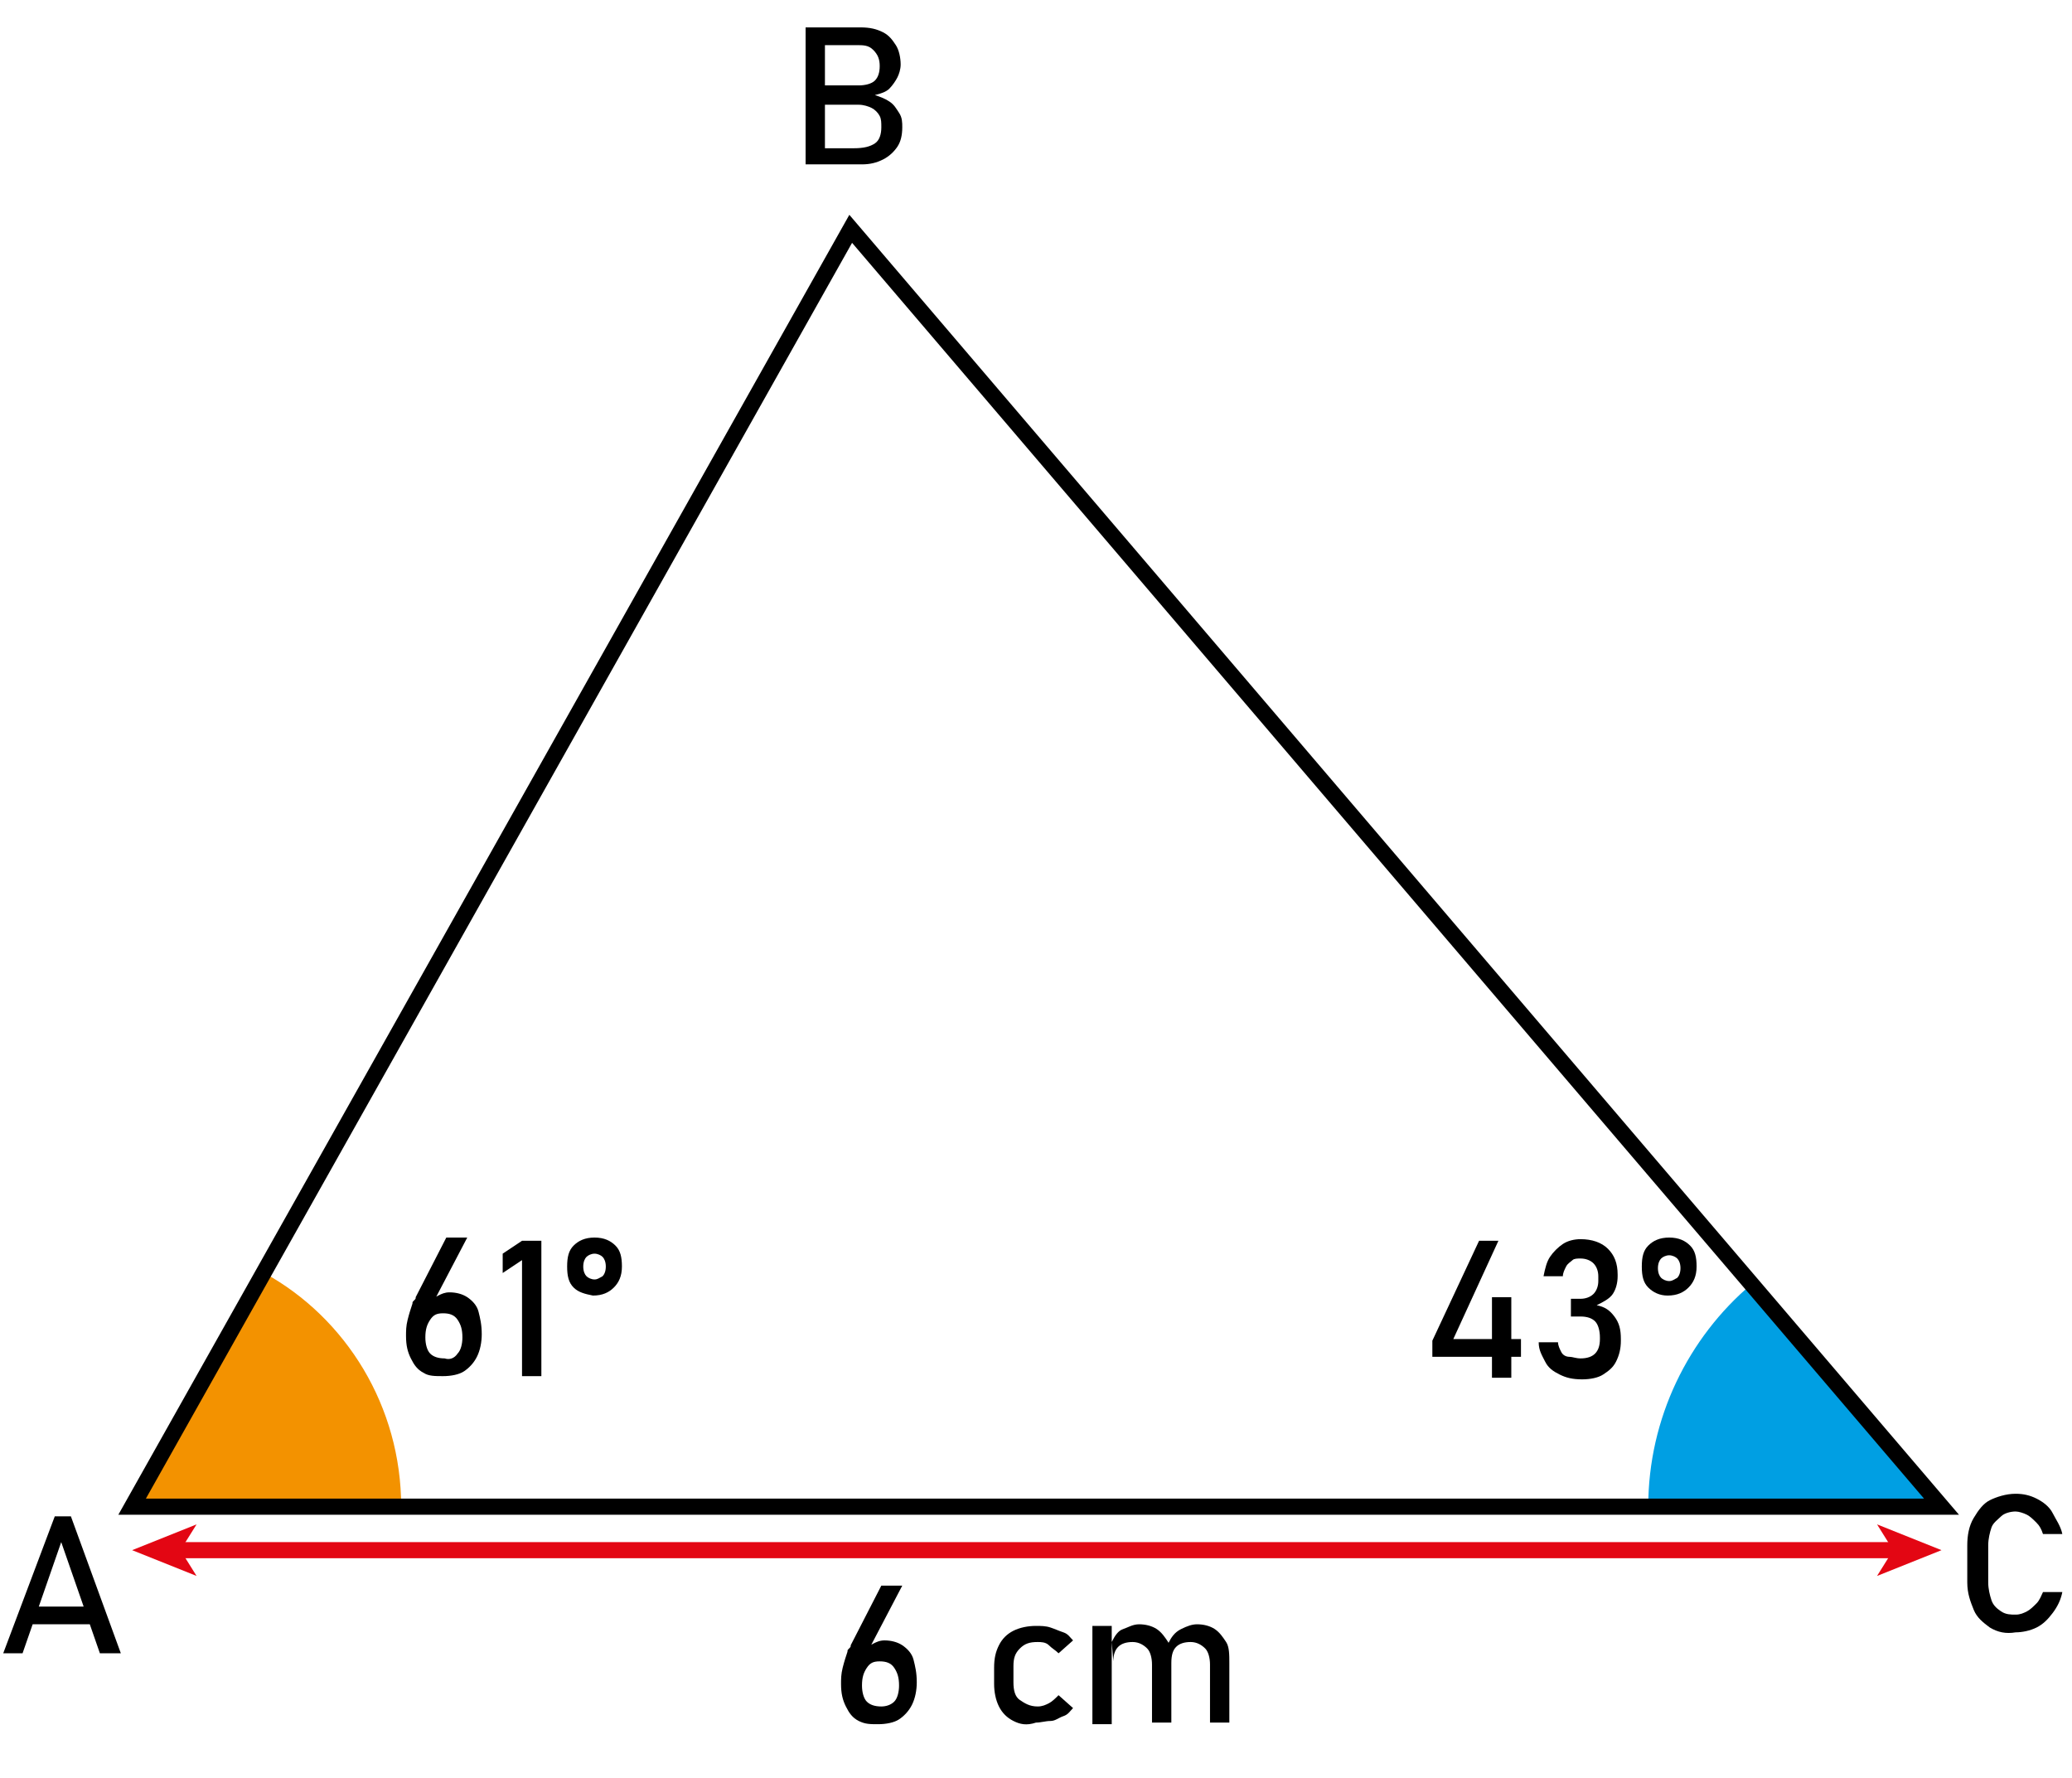
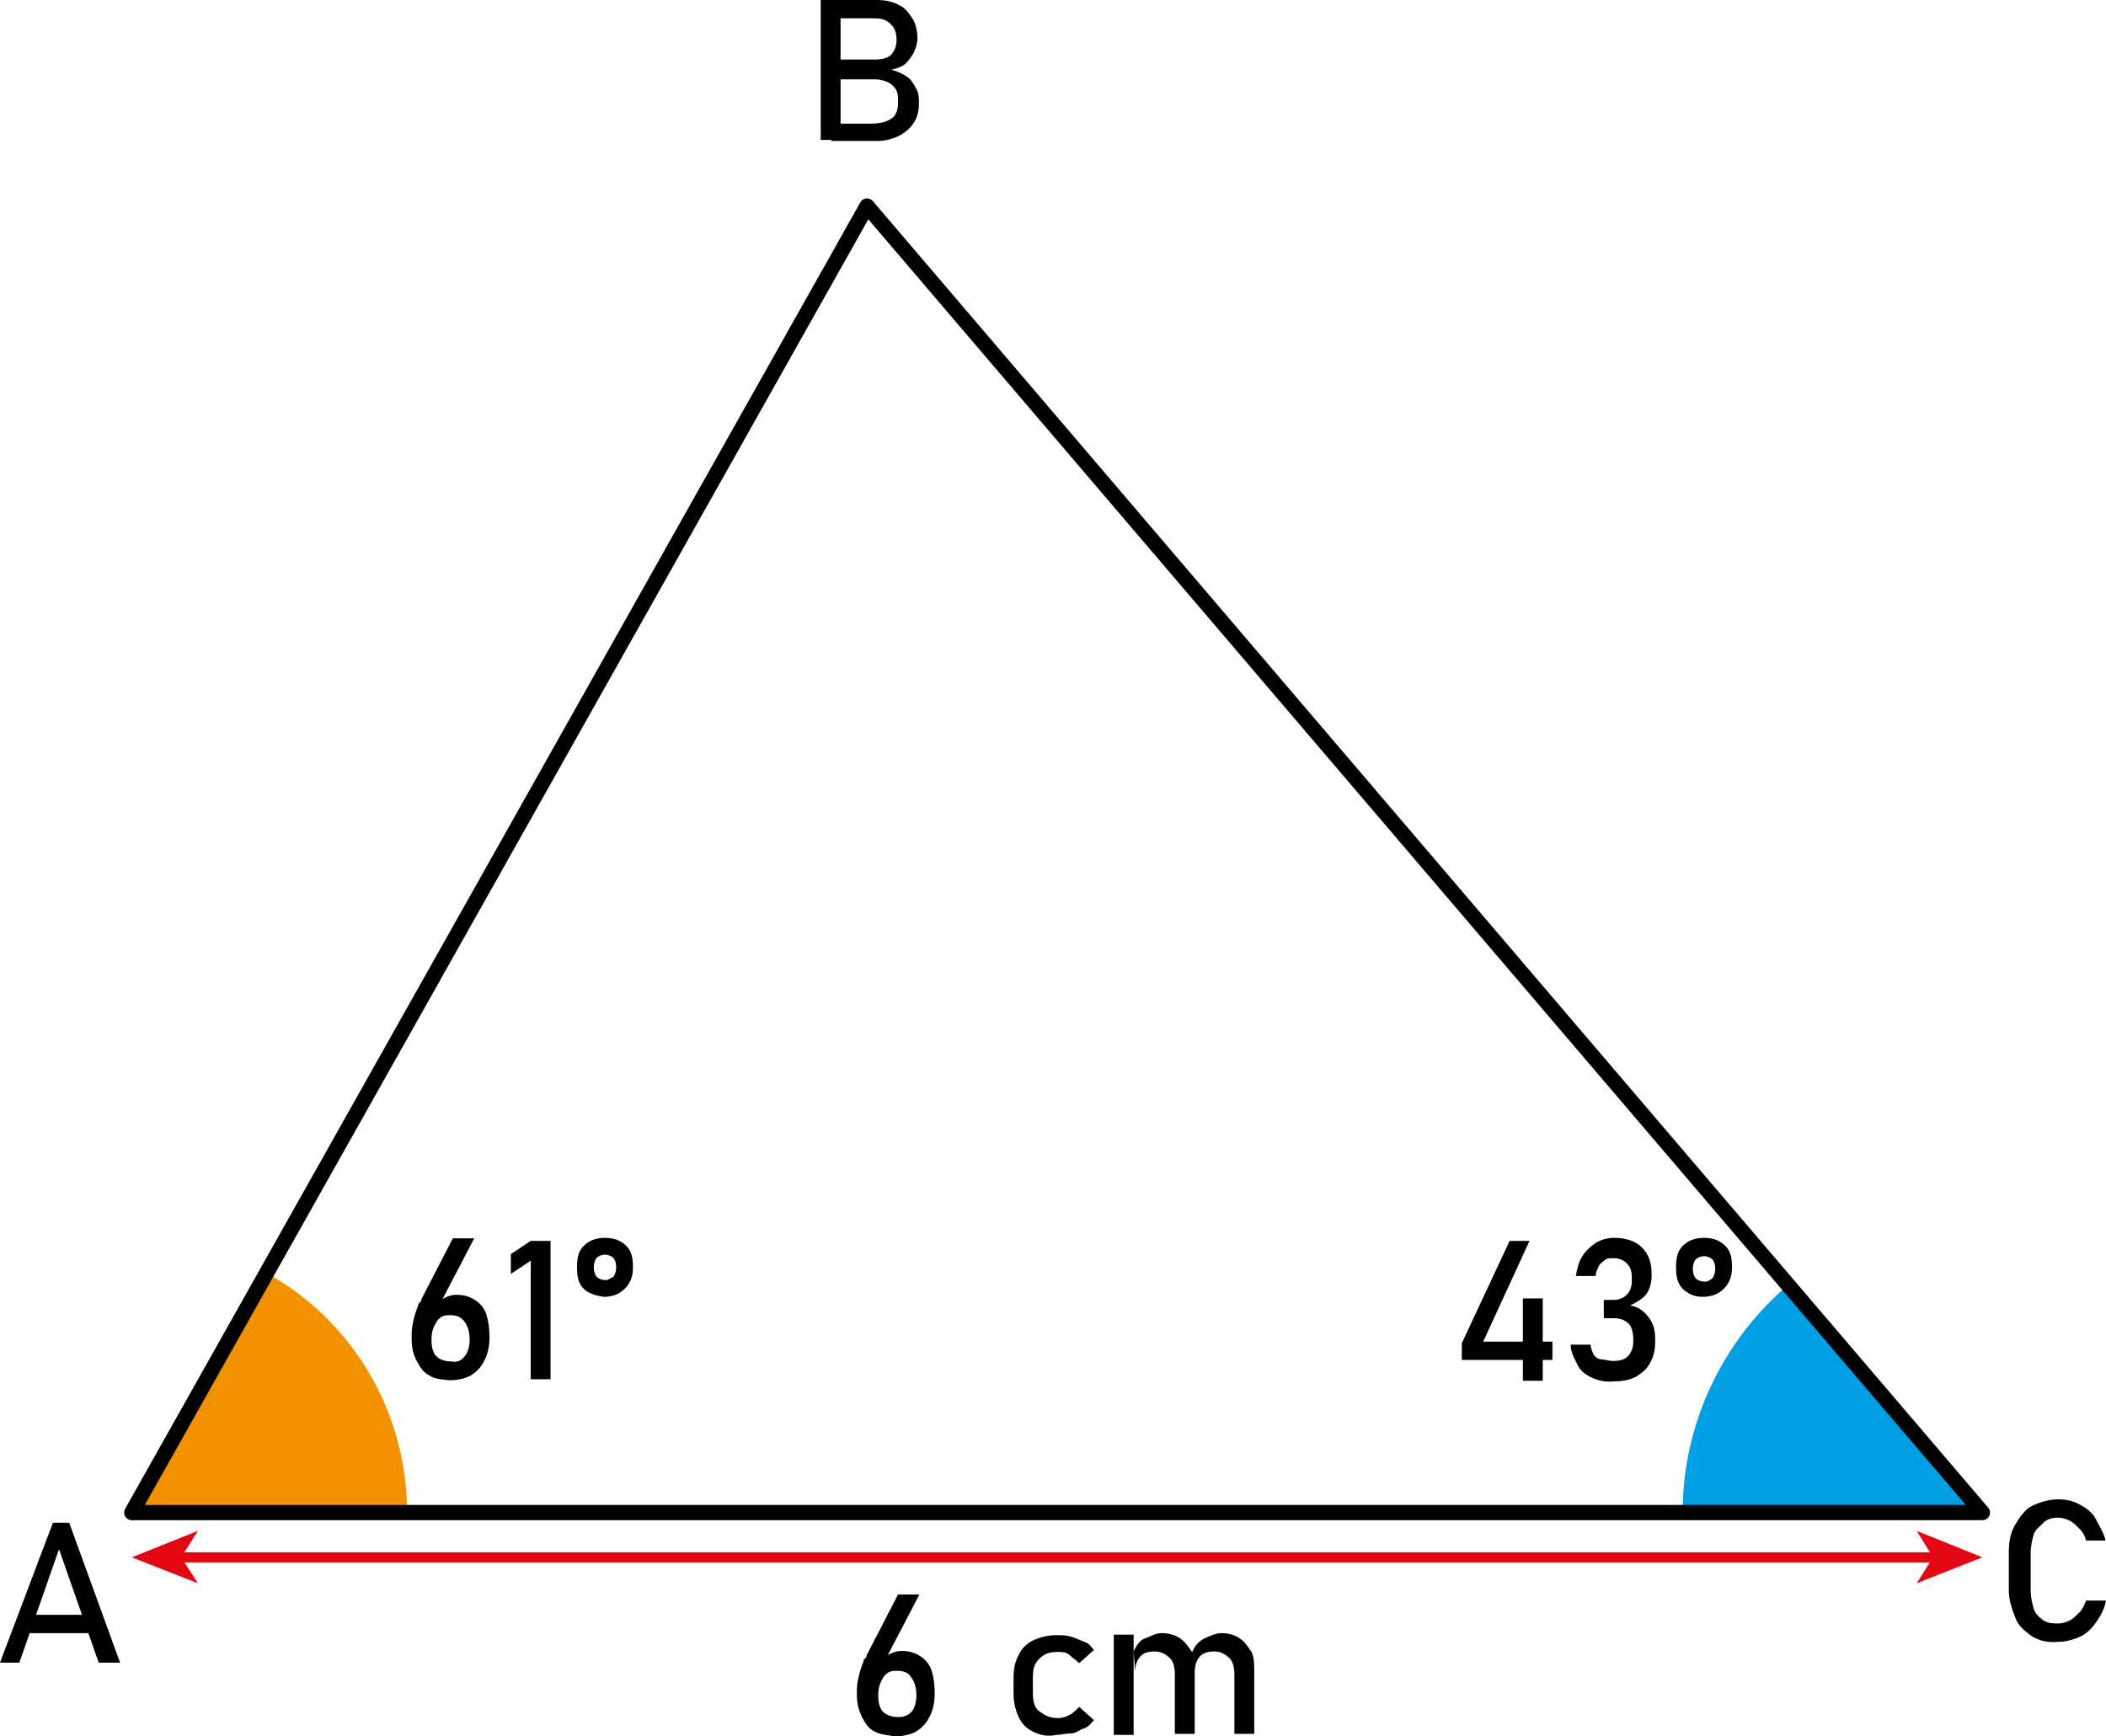
- <svg xmlns="http://www.w3.org/2000/svg" version="1.1" id="Calque_1" x="0px" y="0px" viewBox="0 0 128.6 110.3" style="enable-background:new 0 0 128.6 110.3;" xml:space="preserve">
+ <svg xmlns="http://www.w3.org/2000/svg" version="1.1" id="Calque_1" x="0px" y="0px" viewBox="0 0 413.9 341.1" style="enable-background:new 0 0 413.9 341.1;" xml:space="preserve">
  <style type="text/css">
	.st0{fill:#F39200;}
	.st1{fill:#009FE3;}
- 	.st2{fill:none;stroke:#000000;stroke-miterlimit:10;}
- 	.st3{fill:none;stroke:#E30613;stroke-miterlimit:10;}
+ 	.st2{fill:none;stroke:#000000;stroke-width:3;stroke-linejoin:round;stroke-miterlimit:10;}
+ 	.st3{fill:none;stroke:#E30613;stroke-width:2;stroke-miterlimit:10;}
	.st4{fill:#E30613;}
</style>
-   <path class="st0" d="M24.9,93.5c0-6.2-3.4-11.7-8.5-14.5L8.2,93.5H24.9z" />
-   <path class="st1" d="M102.3,93.5c0-5.5,2.5-10.5,6.4-13.8l11.8,13.8H102.3z" />
-   <polygon class="st2" points="8.2,93.5 120.5,93.5 52.8,14.2 " />
+   <path class="st0" d="M80,297.3c0-20.1-11-37.9-27.5-47l-26.6,47H80z" />
+   <path class="st1" d="M330.7,297.3c0-17.8,8.1-34,20.7-44.7l38.2,44.7H330.7z" />
+   <polygon class="st2" points="25.9,297.3 389.6,297.3 170.4,40.5 " />
  <g>
    <g>
-       <path d="M3.4,94.1h1l3.1,8.5H6.2l-2.4-6.9l-2.4,6.9H0.2L3.4,94.1z M1.7,99.7h4.5v1.1H1.7V99.7z" />
+       <path d="M10.4,299.3h3.2l10,27.5h-4.2l-7.8-22.3l-7.8,22.3H0L10.4,299.3z M4.9,317.4h14.6v3.6H4.9V317.4z" />
    </g>
  </g>
  <g>
    <g>
-       <path d="M123.5,101c-0.4-0.3-0.8-0.6-1-1.1s-0.4-1-0.4-1.7v-2.3c0-0.6,0.1-1.2,0.4-1.7s0.6-0.9,1-1.1s1-0.4,1.6-0.4    c0.5,0,0.9,0.1,1.3,0.3s0.8,0.5,1,0.9s0.5,0.8,0.6,1.3h-1.2c-0.1-0.3-0.2-0.5-0.4-0.7s-0.4-0.4-0.6-0.5s-0.5-0.2-0.7-0.2    c-0.3,0-0.7,0.1-0.9,0.3s-0.5,0.4-0.6,0.7s-0.2,0.7-0.2,1.1v2.3c0,0.4,0.1,0.8,0.2,1.1s0.3,0.5,0.6,0.7s0.6,0.2,0.9,0.2    c0.3,0,0.5-0.1,0.7-0.2s0.4-0.3,0.6-0.5s0.3-0.5,0.4-0.7h1.2c-0.1,0.5-0.3,0.9-0.6,1.3s-0.6,0.7-1,0.9s-0.9,0.3-1.3,0.3    C124.5,101.4,124,101.3,123.5,101z" />
+       <path d="M399.3,321.6c-1.3-1-2.6-1.9-3.2-3.6c-0.6-1.6-1.3-3.2-1.3-5.5v-7.4c0-1.9,0.3-3.9,1.3-5.5c1-1.6,1.9-2.9,3.2-3.6    c1.3-0.6,3.2-1.3,5.2-1.3c1.6,0,2.9,0.3,4.2,1s2.6,1.6,3.2,2.9c0.6,1.3,1.6,2.6,1.9,4.2H410c-0.3-1-0.6-1.6-1.3-2.3    s-1.3-1.3-1.9-1.6c-0.6-0.3-1.6-0.6-2.3-0.6c-1,0-2.3,0.3-2.9,1s-1.6,1.3-1.9,2.3c-0.3,1-0.6,2.3-0.6,3.6v7.4    c0,1.3,0.3,2.6,0.6,3.6c0.3,1,1,1.6,1.9,2.3c1,0.6,1.9,0.6,2.9,0.6c1,0,1.6-0.3,2.3-0.6c0.6-0.3,1.3-1,1.9-1.6s1-1.6,1.3-2.3h3.9    c-0.3,1.6-1,2.9-1.9,4.2s-1.9,2.3-3.2,2.9s-2.9,1-4.2,1C402.6,322.9,401,322.6,399.3,321.6z" />
    </g>
  </g>
  <g>
    <g>
-       <path d="M50,1.7h1.2v8.5H50V1.7z M50.7,9.2H53c0.6,0,1-0.1,1.3-0.3s0.4-0.6,0.4-1v0c0-0.3,0-0.5-0.1-0.7s-0.3-0.4-0.5-0.5    s-0.5-0.2-0.8-0.2h-2.6V5.3h2.6c0.4,0,0.8-0.1,1-0.3s0.3-0.5,0.3-0.9c0-0.4-0.1-0.7-0.4-1s-0.6-0.3-1.1-0.3h-2.4V1.7h2.7    c0.6,0,1,0.1,1.4,0.3s0.6,0.5,0.8,0.8s0.3,0.8,0.3,1.2c0,0.3-0.1,0.6-0.2,0.8s-0.3,0.5-0.5,0.7s-0.5,0.3-0.9,0.4    c0.3,0.1,0.6,0.2,0.9,0.4s0.4,0.4,0.6,0.7s0.2,0.6,0.2,0.9v0c0,0.5-0.1,0.9-0.3,1.2s-0.5,0.6-0.9,0.8s-0.8,0.3-1.3,0.3h-2.8V9.2z" />
+       <path d="M161.3,0h3.9v27.5h-3.9V0z M163.6,24.3h7.4c1.9,0,3.2-0.3,4.2-1c1-0.6,1.3-1.9,1.3-3.2l0,0c0-1,0-1.6-0.3-2.3    c-0.3-0.6-1-1.3-1.6-1.6c-0.6-0.3-1.6-0.6-2.6-0.6h-8.4v-3.9h8.4c1.3,0,2.6-0.3,3.2-1s1-1.6,1-2.9s-0.3-2.3-1.3-3.2s-1.9-1-3.6-1    h-7.8V0h8.7c1.9,0,3.2,0.3,4.5,1c1.3,0.6,1.9,1.6,2.6,2.6s1,2.6,1,3.9c0,1-0.3,1.9-0.6,2.6s-1,1.6-1.6,2.3c-0.6,0.6-1.6,1-2.9,1.3    c1,0.3,1.9,0.6,2.9,1.3c1,0.6,1.3,1.3,1.9,2.3c0.6,1,0.6,1.9,0.6,2.9l0,0c0,1.6-0.3,2.9-1,3.9c-0.6,1-1.6,1.9-2.9,2.6    c-1.3,0.6-2.6,1-4.2,1h-9.1V24.3z" />
    </g>
  </g>
  <g>
    <g>
-       <path d="M53.3,106.8c-0.4-0.2-0.6-0.5-0.8-0.9s-0.3-0.8-0.3-1.4v0c0-0.3,0-0.6,0.1-1s0.2-0.7,0.3-1c0-0.1,0-0.1,0.1-0.2    s0.1-0.1,0.1-0.2l1.9-3.7H56l-2.2,4.2l0-0.2c0.1-0.2,0.2-0.3,0.4-0.4s0.4-0.2,0.7-0.2c0.4,0,0.8,0.1,1.1,0.3s0.6,0.5,0.7,0.9    s0.2,0.8,0.2,1.4v0c0,0.5-0.1,1-0.3,1.4s-0.5,0.7-0.8,0.9s-0.8,0.3-1.3,0.3S53.7,107,53.3,106.8z M55.5,105.6    c0.2-0.2,0.3-0.6,0.3-1v0c0-0.5-0.1-0.8-0.3-1.1s-0.5-0.4-0.9-0.4c-0.4,0-0.6,0.1-0.8,0.4s-0.3,0.6-0.3,1.1v0c0,0.4,0.1,0.8,0.3,1    s0.5,0.3,0.9,0.3C55,105.9,55.3,105.8,55.5,105.6z" />
-       <path d="M62.9,106.8c-0.4-0.2-0.7-0.5-0.9-0.9s-0.3-0.9-0.3-1.4v-1c0-0.6,0.1-1,0.3-1.4s0.5-0.7,0.9-0.9s0.9-0.3,1.4-0.3    c0.3,0,0.6,0,0.9,0.1s0.5,0.2,0.8,0.3s0.4,0.3,0.6,0.5l-0.9,0.8c-0.2-0.2-0.4-0.3-0.6-0.5s-0.5-0.2-0.7-0.2    c-0.5,0-0.8,0.1-1.1,0.4s-0.4,0.6-0.4,1.1v1c0,0.5,0.1,0.9,0.4,1.1s0.6,0.4,1.1,0.4c0.3,0,0.5-0.1,0.7-0.2s0.4-0.3,0.6-0.5    l0.9,0.8c-0.2,0.2-0.3,0.4-0.6,0.5s-0.5,0.3-0.8,0.3s-0.6,0.1-0.9,0.1C63.7,107.1,63.3,107,62.9,106.8z" />
-       <path d="M67.8,100.9H69v6.1h-1.2V100.9z M71.5,103.3c0-0.4-0.1-0.8-0.3-1s-0.5-0.4-0.9-0.4c-0.4,0-0.7,0.1-0.9,0.3    s-0.3,0.5-0.3,0.9l-0.1-1.2c0.2-0.4,0.4-0.7,0.7-0.8s0.6-0.3,1-0.3c0.4,0,0.8,0.1,1.1,0.3s0.5,0.5,0.7,0.8s0.2,0.8,0.2,1.3v3.7    h-1.2V103.3z M75.1,103.3c0-0.4-0.1-0.8-0.3-1s-0.5-0.4-0.9-0.4c-0.4,0-0.7,0.1-0.9,0.3s-0.3,0.5-0.3,1l-0.2-1.2    c0.2-0.4,0.4-0.7,0.8-0.9s0.7-0.3,1-0.3c0.4,0,0.8,0.1,1.1,0.3s0.5,0.5,0.7,0.8s0.2,0.8,0.2,1.3v3.7h-1.2V103.3z" />
+       <path d="M172,340.4c-1.3-0.6-1.9-1.6-2.6-2.9c-0.6-1.3-1-2.6-1-4.5l0,0c0-1,0-1.9,0.3-3.2c0.3-1.3,0.6-2.3,1-3.2    c0-0.3,0-0.3,0.3-0.6c0.3-0.3,0.3-0.3,0.3-0.6l6.2-12h4.2l-7.1,13.6v-0.6c0.3-0.6,0.6-1,1.3-1.3c0.6-0.3,1.3-0.6,2.3-0.6    c1.3,0,2.6,0.3,3.6,1c1,0.6,1.9,1.6,2.3,2.9s0.6,2.6,0.6,4.5l0,0c0,1.6-0.3,3.2-1,4.5c-0.6,1.3-1.6,2.3-2.6,2.9    c-1,0.6-2.6,1-4.2,1C174.2,341,173.3,341,172,340.4z M179.1,336.5c0.6-0.6,1-1.9,1-3.2l0,0c0-1.6-0.3-2.6-1-3.6    c-0.6-1-1.6-1.3-2.9-1.3c-1.3,0-1.9,0.3-2.6,1.3c-0.6,1-1,1.9-1,3.6l0,0c0,1.3,0.3,2.6,1,3.2c0.6,0.6,1.6,1,2.9,1    C177.5,337.5,178.5,337.2,179.1,336.5z" />
+       <path d="M203.1,340.4c-1.3-0.6-2.3-1.6-2.9-2.9c-0.6-1.3-1-2.9-1-4.5v-3.2c0-1.9,0.3-3.2,1-4.5c0.6-1.3,1.6-2.3,2.9-2.9    c1.3-0.6,2.9-1,4.5-1c1,0,1.9,0,2.9,0.3c1,0.3,1.6,0.6,2.6,1c1,0.3,1.3,1,1.9,1.6l-2.9,2.6c-0.6-0.6-1.3-1-1.9-1.6    c-0.6-0.6-1.6-0.6-2.3-0.6c-1.6,0-2.6,0.3-3.6,1.3c-1,1-1.3,1.9-1.3,3.6v3.2c0,1.6,0.3,2.9,1.3,3.6s1.9,1.3,3.6,1.3    c1,0,1.6-0.3,2.3-0.6c0.6-0.3,1.3-1,1.9-1.6l2.9,2.6c-0.6,0.6-1,1.3-1.9,1.6c-1,0.3-1.6,1-2.6,1c-1,0-1.9,0.3-2.9,0.3    C205.7,341.4,204.4,341,203.1,340.4z" />
+       <path d="M218.9,321.3h3.9V341h-3.9V321.3z M230.9,329.1c0-1.3-0.3-2.6-1-3.2c-0.6-0.6-1.6-1.3-2.9-1.3c-1.3,0-2.3,0.3-2.9,1    s-1,1.6-1,2.9l-0.3-3.9c0.6-1.3,1.3-2.3,2.3-2.6c1-0.3,1.9-1,3.2-1c1.3,0,2.6,0.3,3.6,1s1.6,1.6,2.3,2.6c0.6,1,0.6,2.6,0.6,4.2v12    h-3.9L230.9,329.1L230.9,329.1z M242.6,329.1c0-1.3-0.3-2.6-1-3.2c-0.6-0.6-1.6-1.3-2.9-1.3s-2.3,0.3-2.9,1s-1,1.6-1,3.2l-0.6-3.9    c0.6-1.3,1.3-2.3,2.6-2.9s2.3-1,3.2-1c1.3,0,2.6,0.3,3.6,1c1,0.6,1.6,1.6,2.3,2.6c0.6,1,0.6,2.6,0.6,4.2v12h-3.9    C242.6,340.7,242.6,329.1,242.6,329.1z" />
    </g>
  </g>
  <g>
    <g>
-       <line class="st3" x1="11" y1="96.2" x2="117.7" y2="96.2" />
+       <line class="st3" x1="35" y1="306.1" x2="380.6" y2="306.1" />
      <g>
-         <polygon class="st4" points="8.2,96.2 12.2,97.8 11.2,96.2 12.2,94.6    " />
+         <polygon class="st4" points="25.9,306.1 38.9,311.2 35.6,306.1 38.9,300.9    " />
      </g>
      <g>
-         <polygon class="st4" points="120.5,96.2 116.5,97.8 117.5,96.2 116.5,94.6    " />
+         <polygon class="st4" points="389.6,306.1 376.7,311.2 379.9,306.1 376.7,300.9    " />
      </g>
    </g>
  </g>
  <g>
    <g>
-       <path d="M26.3,85.2c-0.4-0.2-0.6-0.5-0.8-0.9s-0.3-0.8-0.3-1.4v0c0-0.3,0-0.6,0.1-1s0.2-0.7,0.3-1c0-0.1,0-0.1,0.1-0.2    s0.1-0.1,0.1-0.2l1.9-3.7h1.3l-2.2,4.2l0-0.2c0.1-0.2,0.2-0.3,0.4-0.4s0.4-0.2,0.7-0.2c0.4,0,0.8,0.1,1.1,0.3s0.6,0.5,0.7,0.9    s0.2,0.8,0.2,1.4v0c0,0.5-0.1,1-0.3,1.4s-0.5,0.7-0.8,0.9s-0.8,0.3-1.3,0.3S26.6,85.4,26.3,85.2z M28.4,84c0.2-0.2,0.3-0.6,0.3-1    v0c0-0.5-0.1-0.8-0.3-1.1s-0.5-0.4-0.9-0.4c-0.4,0-0.6,0.1-0.8,0.4s-0.3,0.6-0.3,1.1v0c0,0.4,0.1,0.8,0.3,1s0.5,0.3,0.9,0.3    C27.9,84.4,28.2,84.3,28.4,84z" />
-       <path d="M33.6,85.4h-1.2v-7.2L31.2,79v-1.2l1.2-0.8h1.2V85.4z" />
-       <path d="M35.6,79.9c-0.3-0.3-0.4-0.7-0.4-1.3c0-0.6,0.1-1,0.4-1.3s0.7-0.5,1.3-0.5c0.6,0,1,0.2,1.3,0.5s0.4,0.7,0.4,1.3    c0,0.6-0.2,1-0.5,1.3s-0.7,0.5-1.3,0.5C36.3,80.3,35.9,80.2,35.6,79.9z M37.4,79.2c0.1-0.1,0.2-0.3,0.2-0.6c0-0.3-0.1-0.5-0.2-0.6    s-0.3-0.2-0.5-0.2s-0.4,0.1-0.5,0.2s-0.2,0.3-0.2,0.6s0.1,0.5,0.2,0.6s0.3,0.2,0.5,0.2C37.1,79.4,37.2,79.3,37.4,79.2z" />
+       <path d="M84.5,270.4c-1.3-0.6-1.9-1.6-2.6-2.9s-1-2.6-1-4.5l0,0c0-1,0-1.9,0.3-3.2c0.3-1.3,0.6-2.3,1-3.2c0-0.3,0-0.3,0.3-0.6    c0.3-0.3,0.3-0.3,0.3-0.6l6.2-12h4.2l-7.1,13.6v-0.6c0.3-0.6,0.6-1,1.3-1.3c0.6-0.3,1.3-0.6,2.3-0.6c1.3,0,2.6,0.3,3.6,1    c1,0.6,1.9,1.6,2.3,2.9s0.6,2.6,0.6,4.5l0,0c0,1.6-0.3,3.2-1,4.5c-0.6,1.3-1.6,2.3-2.6,2.9s-2.6,1-4.2,1    C86.8,271.1,85.5,271.1,84.5,270.4z M91.3,266.6c0.6-0.6,1-1.9,1-3.2l0,0c0-1.6-0.3-2.6-1-3.6s-1.6-1.3-2.9-1.3    c-1.3,0-1.9,0.3-2.6,1.3c-0.6,1-1,1.9-1,3.6l0,0c0,1.3,0.3,2.6,1,3.2c0.6,0.6,1.6,1,2.9,1C89.7,267.8,90.7,267.5,91.3,266.6z" />
+       <path d="M108.2,271.1h-3.9v-23.3l-3.9,2.6v-3.9l3.9-2.6h3.9C108.2,243.9,108.2,271.1,108.2,271.1z" />
+       <path d="M114.7,253.3c-1-1-1.3-2.3-1.3-4.2c0-1.9,0.3-3.2,1.3-4.2c1-1,2.3-1.6,4.2-1.6s3.2,0.6,4.2,1.6s1.3,2.3,1.3,4.2    c0,1.9-0.6,3.2-1.6,4.2s-2.3,1.6-4.2,1.6C116.9,254.6,115.6,254.2,114.7,253.3z M120.5,251c0.3-0.3,0.6-1,0.6-1.9    c0-1-0.3-1.6-0.6-1.9s-1-0.6-1.6-0.6c-0.6,0-1.3,0.3-1.6,0.6c-0.3,0.3-0.6,1-0.6,1.9s0.3,1.6,0.6,1.9s1,0.6,1.6,0.6    C119.5,251.7,119.8,251.3,120.5,251z" />
    </g>
  </g>
  <g>
    <g>
-       <path d="M88.9,83.2l2.9-6.2H93l-2.8,6.1h4.2v1.1h-5.5V83.2z M92.6,80.5h1.2v5h-1.2V80.5z" />
-       <path d="M96.8,85.3c-0.4-0.2-0.7-0.4-0.9-0.8s-0.4-0.7-0.4-1.2h1.2c0,0.2,0.1,0.4,0.2,0.6s0.3,0.3,0.5,0.3s0.4,0.1,0.7,0.1    c0.4,0,0.7-0.1,0.9-0.3s0.3-0.5,0.3-0.9V83c0-0.4-0.1-0.8-0.3-1s-0.5-0.3-0.9-0.3h-0.6v-1.1h0.6c0.3,0,0.6-0.1,0.8-0.3    s0.3-0.5,0.3-0.8v-0.3c0-0.3-0.1-0.6-0.3-0.8s-0.5-0.3-0.8-0.3c-0.2,0-0.4,0-0.5,0.1s-0.3,0.2-0.4,0.4s-0.2,0.4-0.2,0.6h-1.2    c0.1-0.5,0.2-0.9,0.4-1.2s0.5-0.6,0.8-0.8s0.7-0.3,1.1-0.3c0.7,0,1.3,0.2,1.7,0.6s0.6,0.9,0.6,1.6v0.1c0,0.4-0.1,0.8-0.3,1.1    s-0.6,0.5-1,0.7c0.5,0.1,0.8,0.3,1.1,0.7s0.4,0.8,0.4,1.4v0.1c0,0.5-0.1,0.9-0.3,1.3s-0.5,0.6-0.8,0.8s-0.8,0.3-1.3,0.3    C97.6,85.6,97.2,85.5,96.8,85.3z" />
-       <path d="M102.3,79.9c-0.3-0.3-0.4-0.7-0.4-1.3c0-0.6,0.1-1,0.4-1.3s0.7-0.5,1.3-0.5c0.6,0,1,0.2,1.3,0.5s0.4,0.7,0.4,1.3    c0,0.6-0.2,1-0.5,1.3s-0.7,0.5-1.3,0.5C103,80.4,102.6,80.2,102.3,79.9z M104.1,79.3c0.1-0.1,0.2-0.3,0.2-0.6    c0-0.3-0.1-0.5-0.2-0.6s-0.3-0.2-0.5-0.2s-0.4,0.1-0.5,0.2s-0.2,0.3-0.2,0.6s0.1,0.5,0.2,0.6s0.3,0.2,0.5,0.2    C103.8,79.5,103.9,79.4,104.1,79.3z" />
+       <path d="M287.3,264l9.4-20.1h3.9l-9.1,19.8h13.6v3.6h-17.8C287.3,267.2,287.3,264,287.3,264z M299.3,255.2h3.9v16.2h-3.9V255.2z" />
+       <path d="M312.9,270.8c-1.3-0.6-2.3-1.3-2.9-2.6s-1.3-2.3-1.3-3.9h3.9c0,0.6,0.3,1.3,0.6,1.9c0.3,0.6,1,1,1.6,1s1.3,0.3,2.3,0.3    c1.3,0,2.3-0.3,2.9-1s1-1.6,1-2.9v-0.3c0-1.3-0.3-2.6-1-3.2c-0.6-0.6-1.6-1-2.9-1h-1.9v-3.6h1.9c1,0,1.9-0.3,2.6-1s1-1.6,1-2.6v-1    c0-1-0.3-1.9-1-2.6s-1.6-1-2.6-1c-0.6,0-1.3,0-1.6,0.3c-0.3,0.3-1,0.6-1.3,1.3c-0.3,0.6-0.6,1.3-0.6,1.9h-3.9    c0.3-1.6,0.6-2.9,1.3-3.9c0.6-1,1.6-1.9,2.6-2.6c1-0.6,2.3-1,3.6-1c2.3,0,4.2,0.6,5.5,1.9c1.3,1.3,1.9,2.9,1.9,5.2v0.3    c0,1.3-0.3,2.6-1,3.6s-1.9,1.6-3.2,2.3c1.6,0.3,2.6,1,3.6,2.3c1,1.3,1.3,2.6,1.3,4.5v0.3c0,1.6-0.3,2.9-1,4.2s-1.6,1.9-2.6,2.6    c-1,0.6-2.6,1-4.2,1C315.5,271.7,314.2,271.4,312.9,270.8z" />
+       <path d="M330.7,253.3c-1-1-1.3-2.3-1.3-4.2c0-1.9,0.3-3.2,1.3-4.2s2.3-1.6,4.2-1.6c1.9,0,3.2,0.6,4.2,1.6s1.3,2.3,1.3,4.2    c0,1.9-0.6,3.2-1.6,4.2c-1,1-2.3,1.6-4.2,1.6C332.9,254.9,331.6,254.2,330.7,253.3z M336.5,251.3c0.3-0.3,0.6-1,0.6-1.9    c0-1-0.3-1.6-0.6-1.9c-0.3-0.3-1-0.6-1.6-0.6s-1.3,0.3-1.6,0.6c-0.3,0.3-0.6,1-0.6,1.9c0,1,0.3,1.6,0.6,1.9c0.3,0.3,1,0.6,1.6,0.6    C335.5,252,335.9,251.7,336.5,251.3z" />
    </g>
  </g>
</svg>
